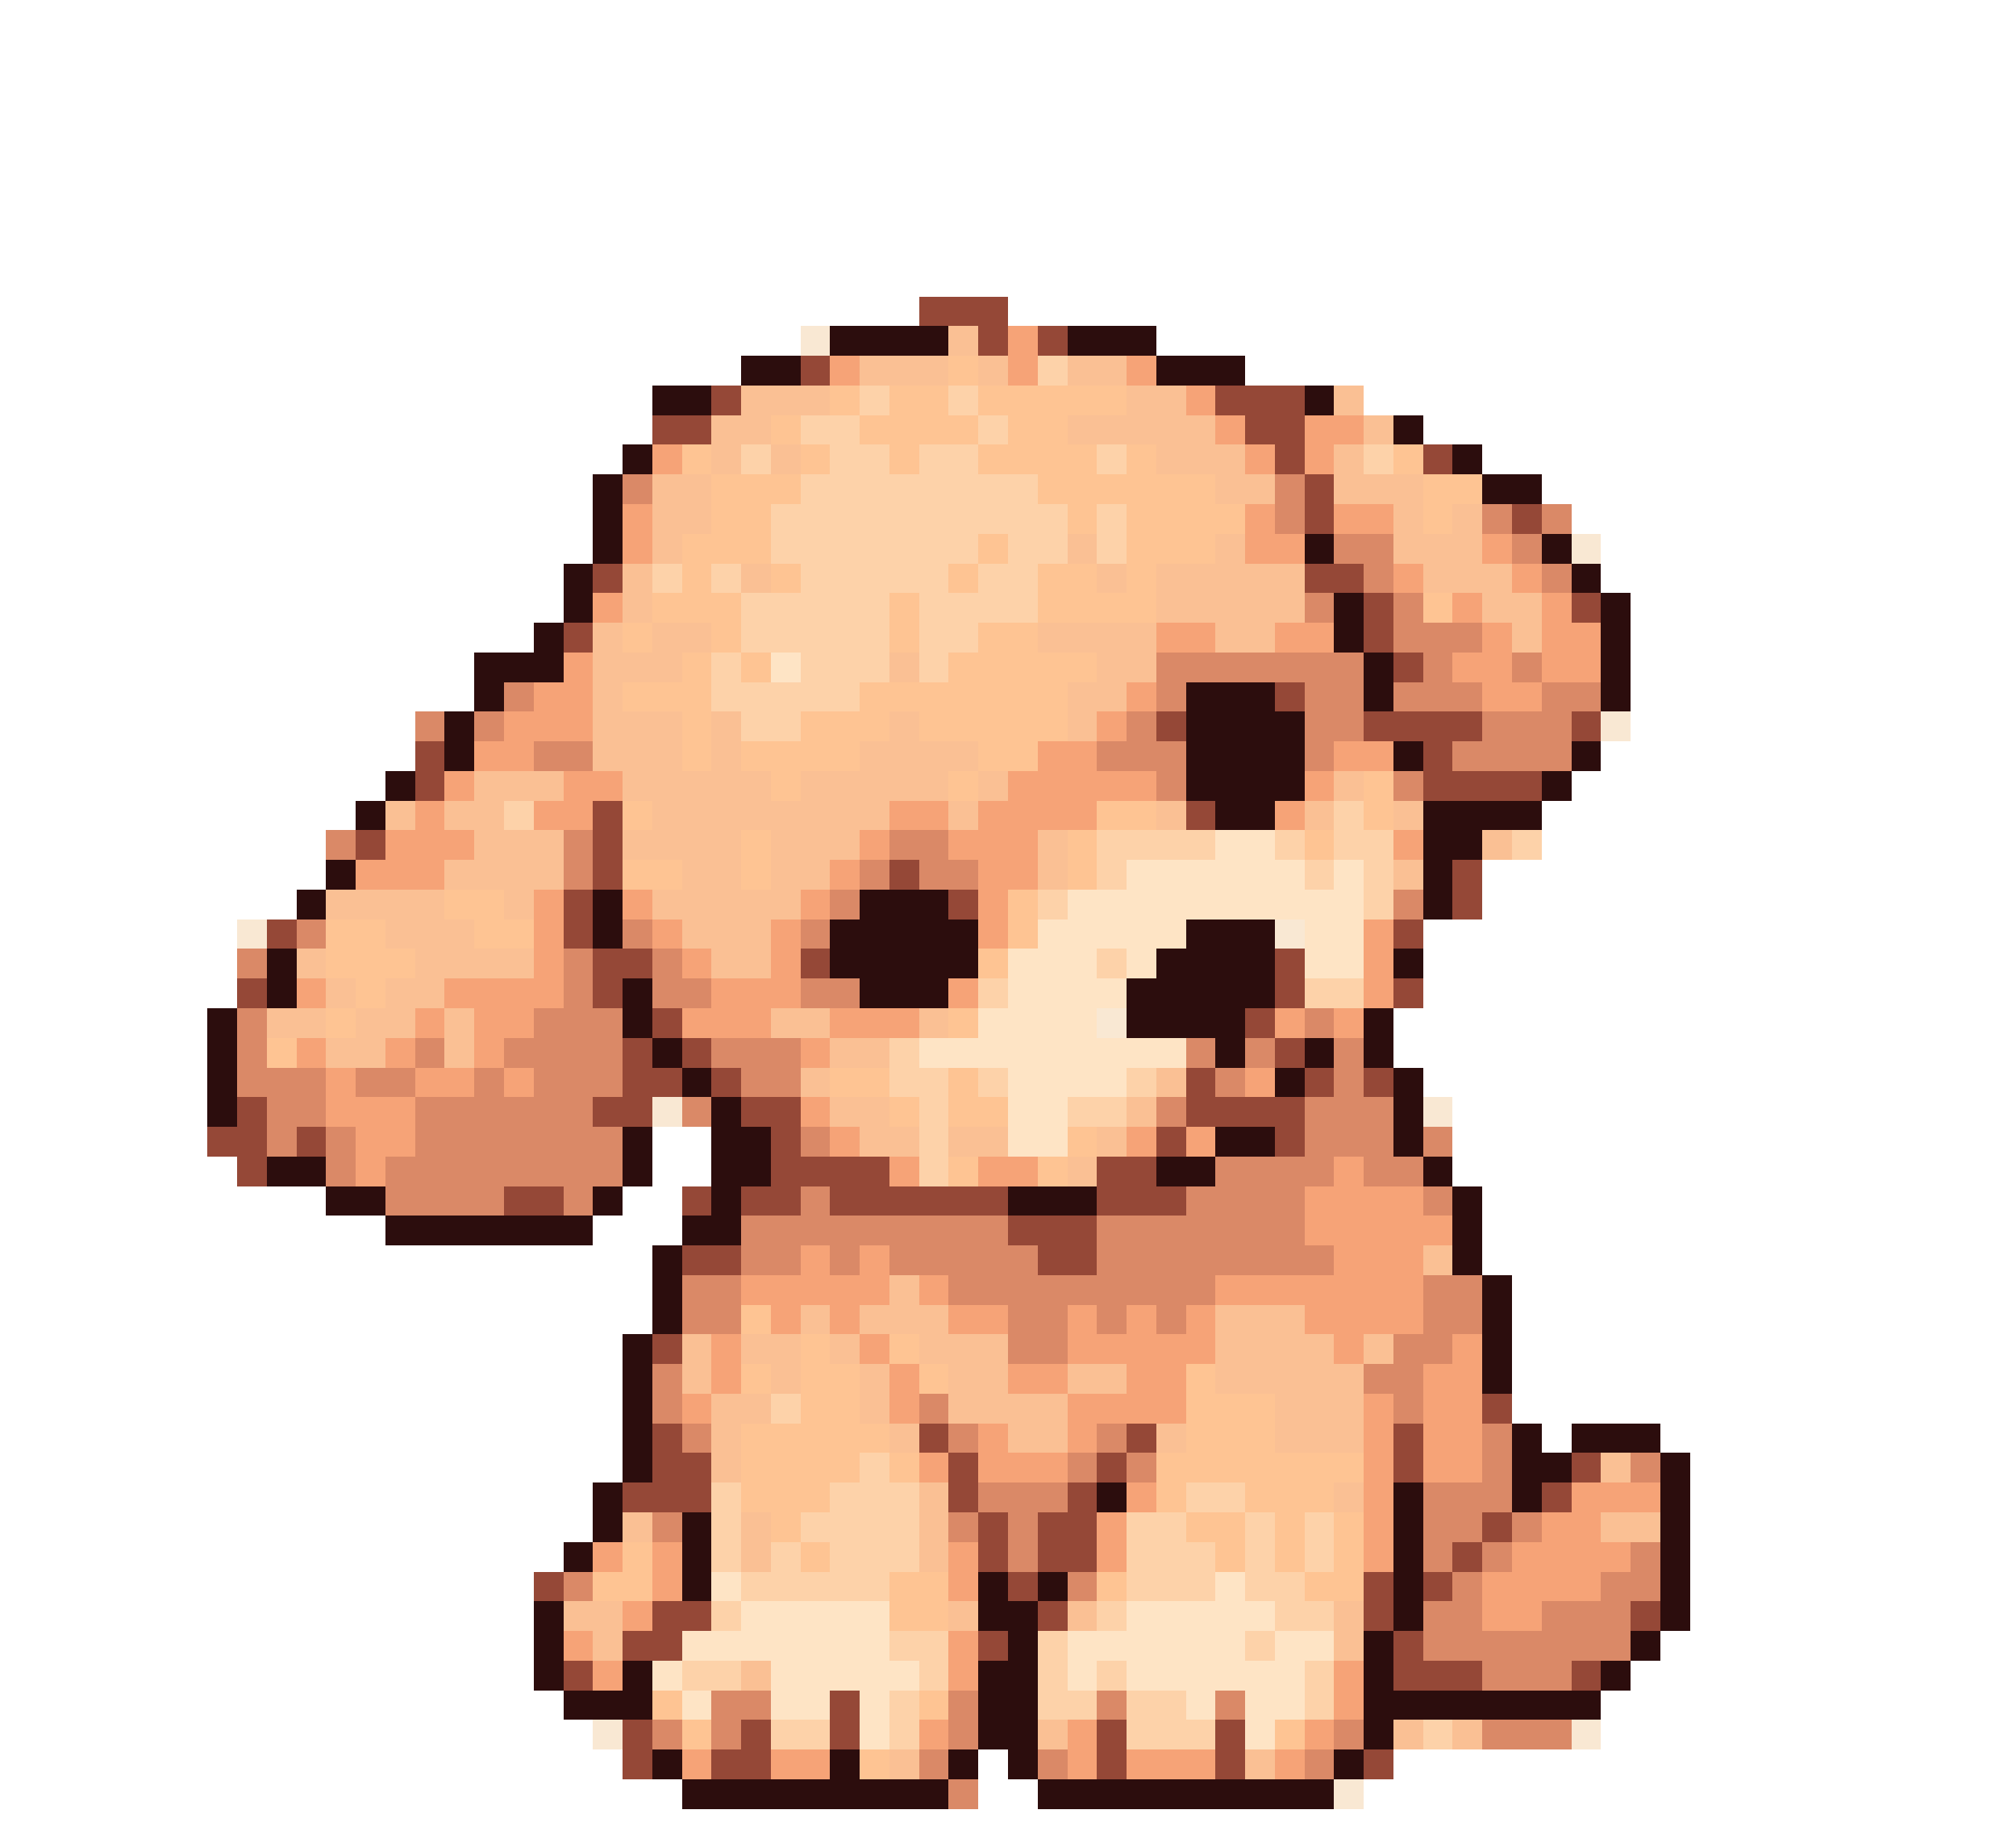
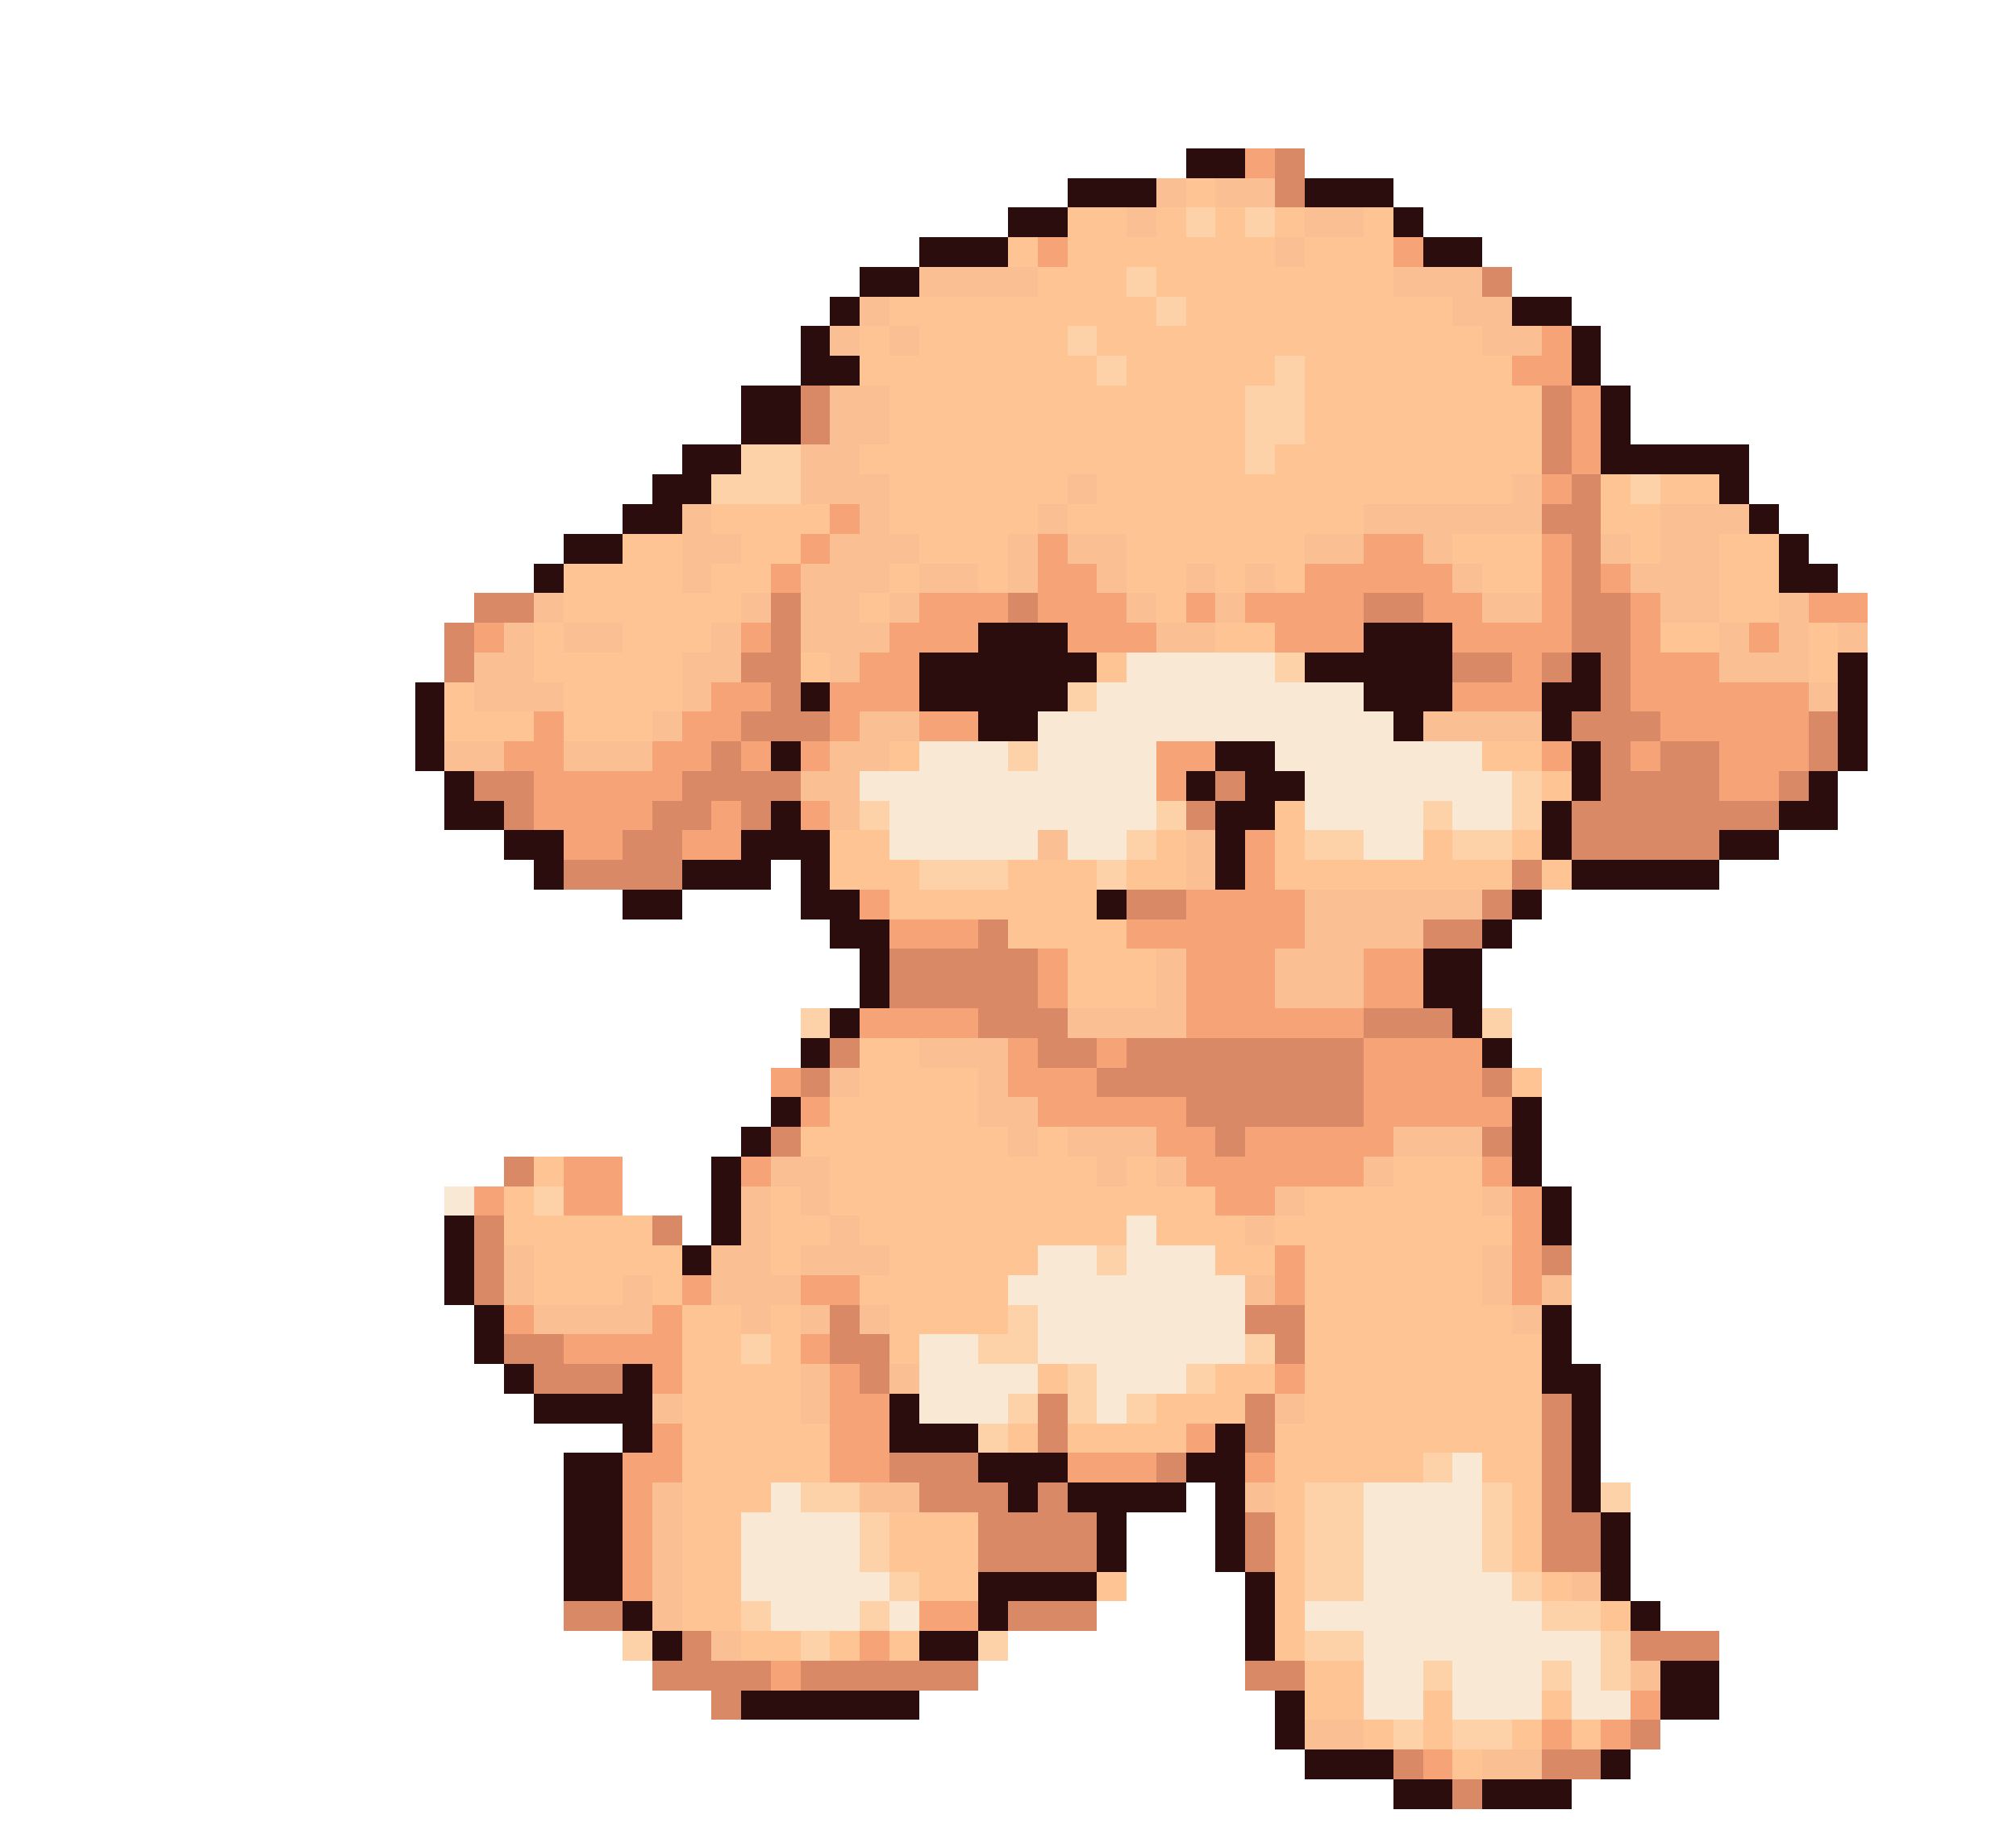
<svg xmlns="http://www.w3.org/2000/svg" width="680" height="620" viewBox="0 0 68 62" shape-rendering="crispEdges" stroke-width="1">
  <g transform="translate(0 .5)">
-     <path stroke="#2c0d0d" d="M28 11h4m4 0h3m-14 1h2m12 0h3m-20 1h2m20 0h1m2 1h1m-27 1h1m27 0h1m-30 1h1m29 0h2m-32 1h1m-1 1h1m23 0h1m7 0h1m-34 1h1m33 0h1m-35 1h1m25 0h1m8 0h1m-37 1h1m26 0h1m8 0h1m-39 1h3m27 0h1m7 0h1m-39 1h1m23 0h3m3 0h1m7 0h1m-40 1h1m24 0h4m-29 1h1m24 0h4m3 0h1m5 0h1m-41 1h1m26 0h4m8 0h1m-41 1h1m28 0h2m5 0h4m-4 1h2m-39 1h1m36 0h1m-39 1h1m9 0h1m8 0h3m16 0h1m-29 1h1m7 0h5m7 0h3m-34 1h1m18 0h5m6 0h4m4 0h1m-39 1h1m11 0h1m7 0h3m6 0h5m-36 1h1m13 0h1m16 0h4m4 0h1m-40 1h1m14 0h1m18 0h1m2 0h1m1 0h1m-40 1h1m15 0h1m19 0h1m3 0h1m-41 1h1m16 0h1m22 0h1m-27 1h1m2 0h2m15 0h2m4 0h1m-39 1h2m10 0h1m2 0h2m13 0h2m7 0h1m-38 1h2m7 0h1m3 0h1m9 0h3m12 0h1m-37 1h7m3 0h2m24 0h1m-28 1h1m26 0h1m-28 1h1m27 0h1m-29 1h1m27 0h1m-30 1h1m28 0h1m-30 1h1m28 0h1m-30 1h1m-1 1h1m29 0h1m1 0h3m-35 1h1m29 0h2m3 0h1m-37 1h1m16 0h1m9 0h1m3 0h1m4 0h1m-37 1h1m2 0h1m23 0h1m8 0h1m-38 1h1m3 0h1m23 0h1m8 0h1m-34 1h1m9 0h1m1 0h1m11 0h1m8 0h1m-39 1h1m14 0h2m12 0h1m8 0h1m-39 1h1m15 0h1m11 0h1m8 0h1m-38 1h1m2 0h1m11 0h2m11 0h1m7 0h1m-36 1h3m11 0h2m11 0h8m-21 1h2m11 0h1m-25 1h1m5 0h1m3 0h1m1 0h1m10 0h1m-23 1h9m3 0h10" />
-     <path stroke="#954837" d="M31 10h3m-1 1h1m1 0h1m-9 1h1m-4 1h1m16 0h3m-22 1h2m18 0h2m-1 1h1m4 0h1m-5 1h1m-1 1h1m6 0h1m-32 2h1m23 0h2m0 1h1m6 0h1m-35 1h1m26 0h1m0 1h1m-5 1h1m-5 1h1m6 0h4m3 0h1m-40 1h1m33 0h1m-35 1h1m33 0h4m-32 1h1m19 0h1m-29 1h1m7 0h1m-1 1h1m9 0h1m18 0h1m-31 1h1m12 0h1m16 0h1m-41 1h1m9 0h1m27 0h1m-28 1h2m5 0h1m15 0h1m-36 1h1m11 0h1m22 0h1m3 0h1m-26 1h1m19 0h1m-22 1h1m1 0h1m19 0h1m-23 1h2m1 0h1m15 0h1m3 0h1m1 0h1m-39 1h1m11 0h2m3 0h2m13 0h4m-37 1h2m1 0h1m15 0h1m12 0h1m3 0h1m-36 1h1m17 0h4m7 0h2m-22 1h2m4 0h1m1 0h2m1 0h6m3 0h3m-6 1h3m-14 1h2m10 0h2m-15 3h1m27 2h1m-29 1h1m8 0h1m6 0h1m8 0h1m-26 1h2m8 0h1m4 0h1m9 0h1m5 0h1m-33 1h3m8 0h1m3 0h1m15 0h1m-20 1h1m1 0h2m13 0h1m-18 1h1m1 0h2m12 0h1m-32 1h1m15 0h1m11 0h1m1 0h1m-27 1h2m11 0h1m10 0h1m8 0h1m-35 1h2m10 0h1m13 0h1m-29 1h1m27 0h3m3 0h1m-26 1h1m-8 1h1m3 0h1m2 0h1m8 0h1m3 0h1m-21 1h1m2 0h2m11 0h1m3 0h1m4 0h1" />
-     <path stroke="#da8967" d="M21 16h1m21 0h1m-1 1h1m6 0h1m1 0h1m-8 1h2m4 0h1m-6 1h1m5 0h1m-9 1h1m2 0h1m-1 1h3m-11 1h7m2 0h1m2 0h1m-35 1h1m21 0h1m4 0h2m1 0h3m2 0h2m-40 1h1m1 0h1m21 0h1m5 0h2m4 0h3m-35 1h2m17 0h3m4 0h1m4 0h4m-14 1h1m7 0h1m-37 2h1m7 0h1m10 0h2m-13 1h1m9 0h1m1 0h2m-5 1h1m18 0h1m-38 1h1m10 0h1m5 0h1m-20 1h1m10 0h1m2 0h1m-4 1h1m2 0h2m3 0h2m-21 1h1m9 0h3m23 0h1m-37 1h1m5 0h1m2 0h4m3 0h3m13 0h1m1 0h1m2 0h1m-38 1h3m1 0h2m2 0h1m1 0h3m4 0h2m14 0h1m3 0h1m-37 1h2m3 0h6m3 0h1m15 0h1m4 0h3m-38 1h1m1 0h1m2 0h7m6 0h1m16 0h3m1 0h1m-38 1h1m1 0h8m20 0h4m1 0h2m-35 1h4m2 0h1m7 0h1m12 0h4m4 0h1m-24 1h9m3 0h7m-19 1h2m1 0h1m1 0h5m2 0h8m-22 1h2m7 0h9m7 0h2m-27 1h2m9 0h2m1 0h1m1 0h1m8 0h2m-16 1h2m11 0h2m-27 1h1m23 0h2m-26 1h1m8 0h1m15 0h1m-25 1h1m8 0h1m4 0h1m12 0h1m-15 1h1m1 0h1m11 0h1m4 0h1m-23 1h3m12 0h3m-29 1h1m9 0h1m1 0h1m13 0h2m1 0h1m-18 1h1m13 0h1m1 0h1m4 0h1m-37 1h1m16 0h1m12 0h1m4 0h2m-8 1h2m2 0h3m-7 1h7m-5 1h3m-29 1h2m6 0h1m4 0h1m3 0h1m-20 1h1m1 0h1m7 0h1m12 0h1m4 0h3m-22 1h1m3 0h1m8 0h1m-13 1h1" />
-     <path stroke="#f6a377" d="M34 11h1m-7 1h1m5 0h1m3 0h1m1 1h1m0 1h1m2 0h2m-24 1h1m19 0h1m1 0h1m-24 2h1m20 0h1m2 0h2m-26 1h1m20 0h2m6 0h1m-4 1h1m3 0h1m-32 1h1m28 0h1m2 0h1m-14 1h2m2 0h2m5 0h1m1 0h2m-35 1h1m29 0h2m1 0h2m-36 1h2m18 0h1m11 0h2m-35 1h3m17 0h1m-22 1h2m17 0h2m8 0h2m-32 1h1m3 0h2m13 0h5m5 0h1m-31 1h1m3 0h2m10 0h2m1 0h4m6 0h1m-31 1h3m13 0h1m2 0h3m12 0h1m-36 1h3m13 0h1m4 0h2m-17 1h1m2 0h1m5 0h1m5 0h1m-16 1h1m3 0h1m3 0h1m6 0h1m12 0h1m-29 1h1m4 0h1m2 0h1m19 0h1m-37 1h1m4 0h4m5 0h3m5 0h1m13 0h1m-33 1h1m1 0h2m5 0h3m2 0h3m12 0h1m1 0h1m-36 1h1m2 0h1m2 0h1m10 0h1m-17 1h1m2 0h2m1 0h1m24 0h1m-32 1h3m13 0h1m-16 1h2m14 0h1m9 0h1m1 0h1m-29 1h1m17 0h1m2 0h2m10 0h1m-2 1h4m-4 1h5m-22 1h1m1 0h1m15 0h3m-23 1h5m1 0h1m9 0h7m-22 1h1m1 0h1m3 0h2m2 0h1m1 0h1m1 0h1m3 0h4m-24 1h1m4 0h1m6 0h5m4 0h1m3 0h1m-26 1h1m5 0h1m3 0h2m2 0h2m8 0h2m-27 1h1m6 0h1m5 0h4m6 0h1m1 0h2m-17 1h1m2 0h1m9 0h1m1 0h2m-19 1h1m1 0h3m10 0h1m1 0h2m-12 1h1m7 0h1m6 0h3m-19 1h1m8 0h1m5 0h2m-34 1h1m1 0h1m9 0h1m4 0h1m8 0h1m4 0h4m-33 1h1m9 0h1m17 0h4m-33 1h1m28 0h2m-33 1h1m12 0h1m-13 1h1m11 0h1m12 0h1m-1 1h1m-15 1h1m4 0h1m7 0h1m-22 1h1m2 0h2m8 0h1m1 0h3m2 0h1" />
-     <path stroke="#fac094" d="M32 11h1m-4 1h3m1 0h1m2 0h2m-13 1h3m10 0h2m5 0h1m-22 1h2m10 0h5m5 0h1m-23 1h1m1 0h1m12 0h3m3 0h1m-24 1h2m17 0h2m2 0h3m-26 1h2m23 0h1m1 0h1m-28 1h1m13 0h1m4 0h1m5 0h3m-29 1h1m3 0h1m11 0h1m1 0h5m4 0h3m-30 1h1m17 0h5m6 0h2m-32 1h1m1 0h2m11 0h4m2 0h2m8 0h1m-32 1h3m7 0h1m6 0h2m-19 1h1m15 0h2m-18 1h3m1 0h1m5 0h1m5 0h1m-17 1h3m1 0h1m4 0h4m-17 1h3m2 0h5m1 0h5m1 0h1m11 0h1m-33 1h1m1 0h2m5 0h8m2 0h1m6 0h1m4 0h1m2 0h1m-32 1h3m2 0h4m1 0h3m6 0h1m14 0h1m-36 1h4m4 0h2m1 0h2m7 0h1m11 0h1m-37 1h4m2 0h1m4 0h5m-14 1h3m7 0h3m-16 1h1m3 0h4m6 0h2m-15 1h1m1 0h2m-6 1h2m1 0h2m1 0h1m10 0h2m3 0h1m-21 1h2m2 0h1m12 0h2m-3 1h1m11 0h1m-12 1h2m8 0h1m-10 1h2m1 0h2m3 0h1m-2 1h1m11 3h1m-19 1h1m-4 1h1m1 0h3m9 0h3m-21 1h1m1 0h2m1 0h1m2 0h3m7 0h4m1 0h1m-24 1h1m2 0h1m2 0h1m2 0h2m2 0h2m3 0h5m-22 1h2m3 0h1m2 0h4m7 0h3m-22 1h1m5 0h1m3 0h2m3 0h1m3 0h3m-22 1h1m29 0h1m-24 1h1m13 0h1m-25 1h1m3 0h1m5 0h1m22 0h2m-31 1h1m5 0h1m-13 2h2m11 0h1m3 0h1m8 0h1m-26 1h1m24 0h1m-21 1h1m9 2h1m11 0h1m1 0h1m-20 1h1m11 0h1" />
-     <path stroke="#fec493" d="M32 12h1m-5 1h1m1 0h2m1 0h5m-12 1h1m2 0h4m1 0h2m-13 1h1m3 0h1m2 0h1m2 0h4m1 0h1m8 0h1m-24 1h3m8 0h6m7 0h2m-26 1h2m10 0h1m1 0h4m6 0h1m-26 1h3m7 0h1m4 0h3m-18 1h1m2 0h1m5 0h1m2 0h2m1 0h1m-17 1h3m5 0h1m4 0h4m9 0h1m-28 1h1m2 0h1m5 0h1m2 0h2m-12 1h1m1 0h1m6 0h5m-16 1h3m5 0h7m-13 1h1m3 0h3m1 0h5m-13 1h1m1 0h4m4 0h2m-9 1h1m5 0h1m13 0h1m-26 1h1m15 0h2m7 0h1m-22 1h1m10 0h1m7 0h1m-24 1h2m2 0h1m10 0h1m-22 1h2m17 0h1m-24 1h2m3 0h2m16 0h1m-24 1h3m19 0h1m-22 1h1m-2 1h1m20 0h1m-24 1h1m18 1h2m2 0h1m-3 1h1m1 0h2m2 1h1m-5 1h1m2 0h1m-11 5h1m1 1h1m2 0h1m-6 1h1m1 0h2m2 0h1m8 0h1m-14 1h2m11 0h3m-18 1h5m10 0h3m-18 1h4m1 0h1m8 0h7m-21 1h3m11 0h1m2 0h3m-19 1h1m13 0h2m1 0h1m1 0h1m-25 1h1m5 0h1m13 0h1m1 0h1m1 0h1m-26 1h2m8 0h2m5 0h1m6 0h2m-16 1h2m-10 3h1m8 0h1m-9 1h1m19 0h1m-15 1h1" />
-     <path stroke="#fdd2a9" d="M35 12h1m-7 1h1m2 0h1m-6 1h2m4 0h1m-9 1h1m2 0h2m1 0h2m4 0h1m8 0h1m-20 1h8m-9 1h10m1 0h1m-12 1h7m1 0h2m1 0h1m-16 1h1m1 0h1m2 0h5m1 0h2m-10 1h5m1 0h4m-10 1h5m1 0h2m-9 1h1m2 0h3m1 0h1m-8 1h5m-4 1h2m-10 3h1m27 0h1m-9 1h4m2 0h1m1 0h2m4 0h1m-15 1h1m6 0h1m1 0h1m-12 1h1m10 0h1m-10 2h1m-5 1h1m10 0h2m-16 2h1m-1 1h2m1 0h1m4 0h1m-8 1h1m4 0h2m-7 1h1m-1 1h1m-6 8h1m2 2h1m-6 1h1m3 0h3m9 0h2m-18 1h1m2 0h4m7 0h2m2 0h1m1 0h1m-21 1h1m1 0h1m1 0h3m7 0h3m1 0h1m1 0h1m-20 1h5m8 0h3m1 0h2m-20 1h1m12 0h1m5 0h2m-15 1h2m3 0h1m6 0h1m-20 1h2m6 0h1m3 0h1m1 0h1m6 0h1m-15 1h1m4 0h2m1 0h2m4 0h1m-19 1h2m2 0h1m7 0h3m7 0h1" />
-     <path stroke="#fee4c5" d="M26 22h1m14 6h2m-5 1h6m1 0h1m-10 1h10m-11 1h5m4 0h2m-12 1h3m1 0h1m5 0h2m-12 1h4m-5 1h4m-6 1h9m-6 1h4m-4 1h2m-2 1h2m-12 15h1m16 0h1m-17 1h5m8 0h5m-20 1h7m6 0h6m1 0h2m-23 1h1m3 0h5m5 0h1m1 0h6m-21 1h1m2 0h2m1 0h1m10 0h1m1 0h2m-15 1h1m12 0h1" />
-     <path stroke="#f9e8d3" d="M27 11h1m25 7h1m0 6h1m-47 7h1m34 0h1m-7 3h1m-16 3h1m25 0h1m-29 21h1m32 0h1m-9 2h1" />
+     <path stroke="#2c0d0d" d="M40 5h2m-6 1h3m5 0h3m-13 1h2m11 0h1m-17 1h3m14 0h2m-21 1h2m-3 1h1m22 0h2m-26 1h1m25 0h1m-27 1h2m24 0h1m-29 1h2m27 0h1m-30 1h2m27 0h1m-32 1h2m29 0h5m-37 1h2m34 0h1m-38 1h2m36 0h1m-41 1h2m39 0h1m-43 1h1m41 0h2m-29 2h3m10 0h3m-18 1h6m7 0h5m4 0h1m8 0h1m-49 1h1m12 0h1m3 0h5m10 0h3m3 0h2m8 0h1m-49 1h1m18 0h2m12 0h1m4 0h1m9 0h1m-49 1h1m11 0h1m14 0h2m10 0h1m8 0h1m-48 1h1m24 0h1m1 0h2m9 0h1m7 0h1m-47 1h2m9 0h1m14 0h2m9 0h1m7 0h2m-45 1h2m6 0h3m13 0h1m10 0h1m5 0h2m-42 1h1m4 0h3m1 0h1m13 0h1m11 0h5m-37 1h2m4 0h2m8 0h1m13 0h1m-24 1h2m20 0h1m-22 1h1m18 0h2m-21 1h1m18 0h2m-22 1h1m20 0h1m-23 1h1m22 0h1m-25 2h1m24 0h1m-27 1h1m25 0h1m-28 1h1m26 0h1m-28 1h1m27 0h1m-38 1h1m8 0h1m27 0h1m-38 1h1m7 0h1m-9 1h1m0 1h1m35 0h1m-37 1h1m35 0h1m-36 1h1m3 0h1m30 0h2m-36 1h4m8 0h1m22 0h1m-33 1h1m8 0h3m8 0h1m11 0h1m-35 1h2m12 0h3m4 0h2m11 0h1m-35 1h2m13 0h1m1 0h4m1 0h1m11 0h1m-35 1h2m16 0h1m3 0h1m12 0h1m-36 1h2m16 0h1m3 0h1m12 0h1m-36 1h2m12 0h4m5 0h1m11 0h1m-34 1h1m11 0h1m8 0h1m12 0h1m-34 1h1m8 0h2m9 0h1m13 1h2m-33 1h6m12 0h1m12 0h2m-15 1h1m0 1h3m7 0h1m-8 1h2m1 0h3" />
+     <path stroke="#da8967" d="M43 5h1m-1 1h1m6 3h1m-24 4h1m24 0h1m-26 1h1m24 0h1m-1 1h1m0 1h1m-2 1h2m-1 1h1m-1 1h1m-38 1h2m8 0h1m7 0h1m11 0h2m5 0h2m-40 1h1m10 0h1m26 0h2m-40 1h1m9 0h2m22 0h2m1 0h1m1 0h1m-29 1h1m27 0h1m-30 1h3m25 0h3m5 0h1m-38 1h1m29 0h1m1 0h2m3 0h1m-46 1h2m5 0h4m14 0h1m12 0h4m2 0h1m-44 1h1m4 0h2m1 0h1m14 0h1m12 0h7m-39 1h2m30 0h5m-39 1h4m28 0h1m-14 1h2m10 0h1m-18 1h1m14 0h2m-20 1h5m-5 1h5m-2 1h3m10 0h3m-21 1h1m6 0h2m1 0h8m-19 1h1m9 0h9m4 0h1m-11 1h6m-20 1h1m14 0h1m8 0h1m-34 1h1m-2 2h1m5 0h1m-7 1h1m35 0h1m-37 1h1m11 1h1m13 0h2m-27 1h2m9 0h2m13 0h1m-26 1h3m8 0h1m5 1h1m6 0h1m9 0h1m-18 1h1m6 0h1m9 0h1m-23 1h3m6 0h1m12 0h1m-22 1h3m1 0h1m16 0h1m-20 1h4m5 0h1m9 0h2m-21 1h4m5 0h1m9 0h2m-35 2h2m13 0h3m-14 1h1m31 0h3m-36 1h4m1 0h6m9 0h2m-20 1h1m30 1h1m-9 1h1m4 0h2m-5 1h1" />
+     <path stroke="#f6a377" d="M42 5h1m-8 3h1m11 0h1m4 3h1m-2 1h2m0 1h1m-1 1h1m-1 1h1m-2 1h1m-25 1h1m-2 1h1m7 0h1m10 0h2m4 0h1m-27 1h1m8 0h2m7 0h5m3 0h1m1 0h1m-24 1h3m1 0h3m2 0h1m1 0h4m2 0h2m2 0h1m2 0h1m5 0h2m-47 1h1m8 0h1m4 0h3m3 0h3m4 0h3m3 0h4m2 0h1m3 0h1m-31 1h2m20 0h1m3 0h3m-34 1h2m2 0h3m18 0h3m3 0h6m-43 1h1m4 0h2m3 0h1m2 0h2m23 0h5m-44 1h2m3 0h2m1 0h1m1 0h1m11 0h2m11 0h1m2 0h1m2 0h3m-43 1h5m16 0h1m18 0h2m-42 1h4m2 0h1m2 0h1m-9 1h2m2 0h2m17 0h1m-1 1h1m-14 1h1m10 0h4m-14 1h3m5 0h6m-9 1h1m4 0h3m3 0h2m-13 1h1m4 0h3m3 0h2m-19 1h4m7 0h6m-12 1h1m2 0h1m8 0h4m-24 1h1m7 0h3m9 0h4m-23 1h1m7 0h5m6 0h5m-12 1h2m1 0h5m-28 1h2m4 0h1m14 0h6m4 0h1m-35 1h1m2 0h2m20 0h2m8 0h1m-1 1h1m-9 1h1m7 0h1m-29 1h1m3 0h2m14 0h1m7 0h1m-35 1h1m4 0h1m-4 1h4m4 0h1m-6 1h1m5 0h1m14 0h1m-16 1h2m-8 1h1m5 0h2m10 0h1m-20 1h2m5 0h2m6 0h3m3 0h1m-22 1h1m-1 1h1m-1 1h1m-1 1h1m9 1h2m-4 1h1m-4 1h1m28 1h1m-4 1h1m1 0h1m-7 1h1" />
+     <path stroke="#fac094" d="M39 6h1m1 0h2m-5 1h1m5 0h2m-3 1h1m-13 1h4m12 0h3m-21 1h1m19 0h2m-23 1h1m1 0h1m19 0h2m-24 2h2m-2 1h2m-3 1h2m-2 1h3m6 0h1m14 0h1m-29 1h1m5 0h1m5 0h1m10 0h6m4 0h3m-36 1h2m3 0h3m3 0h1m1 0h2m6 0h2m2 0h1m5 0h1m1 0h2m-35 1h1m3 0h3m1 0h2m1 0h1m2 0h1m2 0h1m1 0h1m6 0h1m5 0h3m-40 1h1m6 0h1m1 0h2m1 0h1m7 0h1m2 0h1m8 0h2m4 0h2m2 0h1m-44 1h1m1 0h2m3 0h1m2 0h3m9 0h2m17 0h1m1 0h1m1 0h1m-47 1h2m5 0h2m3 0h1m29 0h3m-45 1h3m4 0h1m37 0h1m-40 1h1m6 0h2m17 0h4m-37 1h2m2 0h3m6 0h2m-3 1h2m-1 1h1m6 1h1m4 0h1m-1 1h1m3 1h6m-6 1h4m-9 1h1m3 0h3m-7 1h1m3 0h3m-10 1h4m-9 1h3m-6 1h1m4 0h1m-1 1h2m-1 1h1m1 0h3m8 0h3m-24 1h2m9 0h1m1 0h1m6 0h1m-22 1h1m1 0h1m15 0h1m6 0h1m-26 1h1m2 0h1m13 0h1m-26 1h1m6 0h2m1 0h3m20 0h1m-34 1h1m3 0h1m2 0h3m15 0h1m7 0h1m1 0h1m-35 1h4m3 0h1m1 0h1m1 0h1m21 0h1m-25 2h1m2 0h1m-9 1h1m4 0h1m15 0h1m-22 3h1m6 0h2m11 0h1m-21 1h1m-1 1h1m-1 1h1m30 0h1m-32 1h1m1 1h1m30 1h1m-12 2h2m4 1h2" />
+     <path stroke="#fec493" d="M40 6h1m-5 1h2m1 0h1m1 0h1m1 0h1m2 0h1m-13 1h1m1 0h7m1 0h3m-12 1h3m1 0h8m-17 1h9m1 0h9m-20 1h1m1 0h5m1 0h13m-21 1h8m1 0h5m1 0h7m-21 1h12m2 0h8m-22 1h12m2 0h8m-23 1h13m1 0h9m-22 1h6m1 0h14m3 0h1m1 0h2m-34 1h4m2 0h5m1 0h10m8 0h2m-35 1h2m2 0h2m4 0h3m4 0h6m5 0h3m3 0h1m2 0h2m-41 1h4m1 0h2m4 0h1m2 0h1m4 0h2m1 0h1m1 0h1m6 0h2m6 0h2m-41 1h6m4 0h1m9 0h1m18 0h2m-42 1h1m2 0h3m17 0h2m13 0h2m3 0h1m-44 1h5m4 0h1m9 0h1m23 0h1m-47 1h1m3 0h4m-8 1h3m1 0h3m8 1h1m19 0h2m0 1h1m-10 1h1m-16 1h2m9 0h1m3 0h1m4 0h1m2 0h1m-24 1h3m3 0h3m1 0h2m3 0h8m1 0h1m-23 1h7m-3 1h4m-2 1h3m-3 1h3m-10 2h2m-2 1h4m18 0h1m-24 1h5m-6 1h7m1 0h1m-18 1h1m9 0h9m1 0h1m8 0h3m-33 1h1m8 0h1m1 0h13m3 0h6m-33 1h5m4 0h2m1 0h9m1 0h3m1 0h8m-33 1h5m3 0h1m3 0h5m6 0h2m1 0h6m-32 1h3m1 0h1m6 0h5m10 0h6m-27 1h2m1 0h1m3 0h4m10 0h7m-28 1h2m1 0h1m3 0h1m13 0h8m-29 1h4m8 0h1m5 0h2m1 0h8m-29 1h4m12 0h3m2 0h8m-29 1h5m6 0h1m1 0h4m3 0h9m-29 1h5m15 0h5m2 0h2m-29 1h3m17 0h1m7 0h1m-29 1h2m5 0h3m10 0h1m7 0h1m-29 1h2m5 0h3m10 0h1m7 0h1m-29 1h2m6 0h2m4 0h1m5 0h1m8 0h1m-30 1h2m18 0h1m10 0h1m-30 1h2m1 0h1m1 0h1m12 0h1m0 1h2m-2 1h2m2 0h1m3 0h1m-7 1h1m1 0h1m2 0h1m1 0h1m-5 1h1" />
+     <path stroke="#fdd2a9" d="M40 7h1m1 0h1m-5 2h1m0 1h1m-4 1h1m0 1h1m5 0h1m-2 1h2m-2 1h2m-19 1h2m15 0h1m-19 1h3m28 0h1m-13 6h1m-8 1h1m-3 2h1m16 1h1m-23 1h1m9 0h1m8 0h1m2 0h1m-14 1h1m5 0h2m3 0h2m-20 1h3m3 0h1m-11 5h1m22 0h1m-33 6h1m18 2h1m-4 2h1m-10 1h1m7 0h2m7 0h1m-7 1h1m3 0h1m-7 1h1m1 0h1m1 0h1m-6 1h1m14 1h1m-22 1h2m15 0h2m4 0h1m3 0h1m-26 1h1m14 0h2m4 0h1m-22 1h1m14 0h2m4 0h1m-21 1h1m13 0h2m5 0h1m-27 1h1m3 0h1m22 0h2m-33 1h1m5 0h1m5 0h1m10 0h2m8 0h1m-7 1h1m3 0h1m1 0h1m-8 2h1m1 0h2" />
+     <path stroke="#f9e8d3" d="M38 22h5m-6 1h9m-11 1h12m-16 1h3m1 0h4m4 0h7m-21 1h10m5 0h7m-21 1h9m5 0h4m1 0h2m-21 1h5m1 0h2m8 0h2m-33 12h1m22 1h1m-4 1h2m1 0h3m-7 1h8m-7 1h7m-11 1h2m2 0h7m-11 1h4m2 0h3m-9 1h3m3 0h1m11 2h1m-24 1h1m19 0h4m-25 1h4m17 0h4m-25 1h4m17 0h4m-25 1h5m16 0h5m-25 1h3m1 0h1m13 0h8m-6 1h8m-8 1h2m1 0h3m1 0h1m-8 1h2m1 0h3m1 0h2" />
  </g>
</svg>
